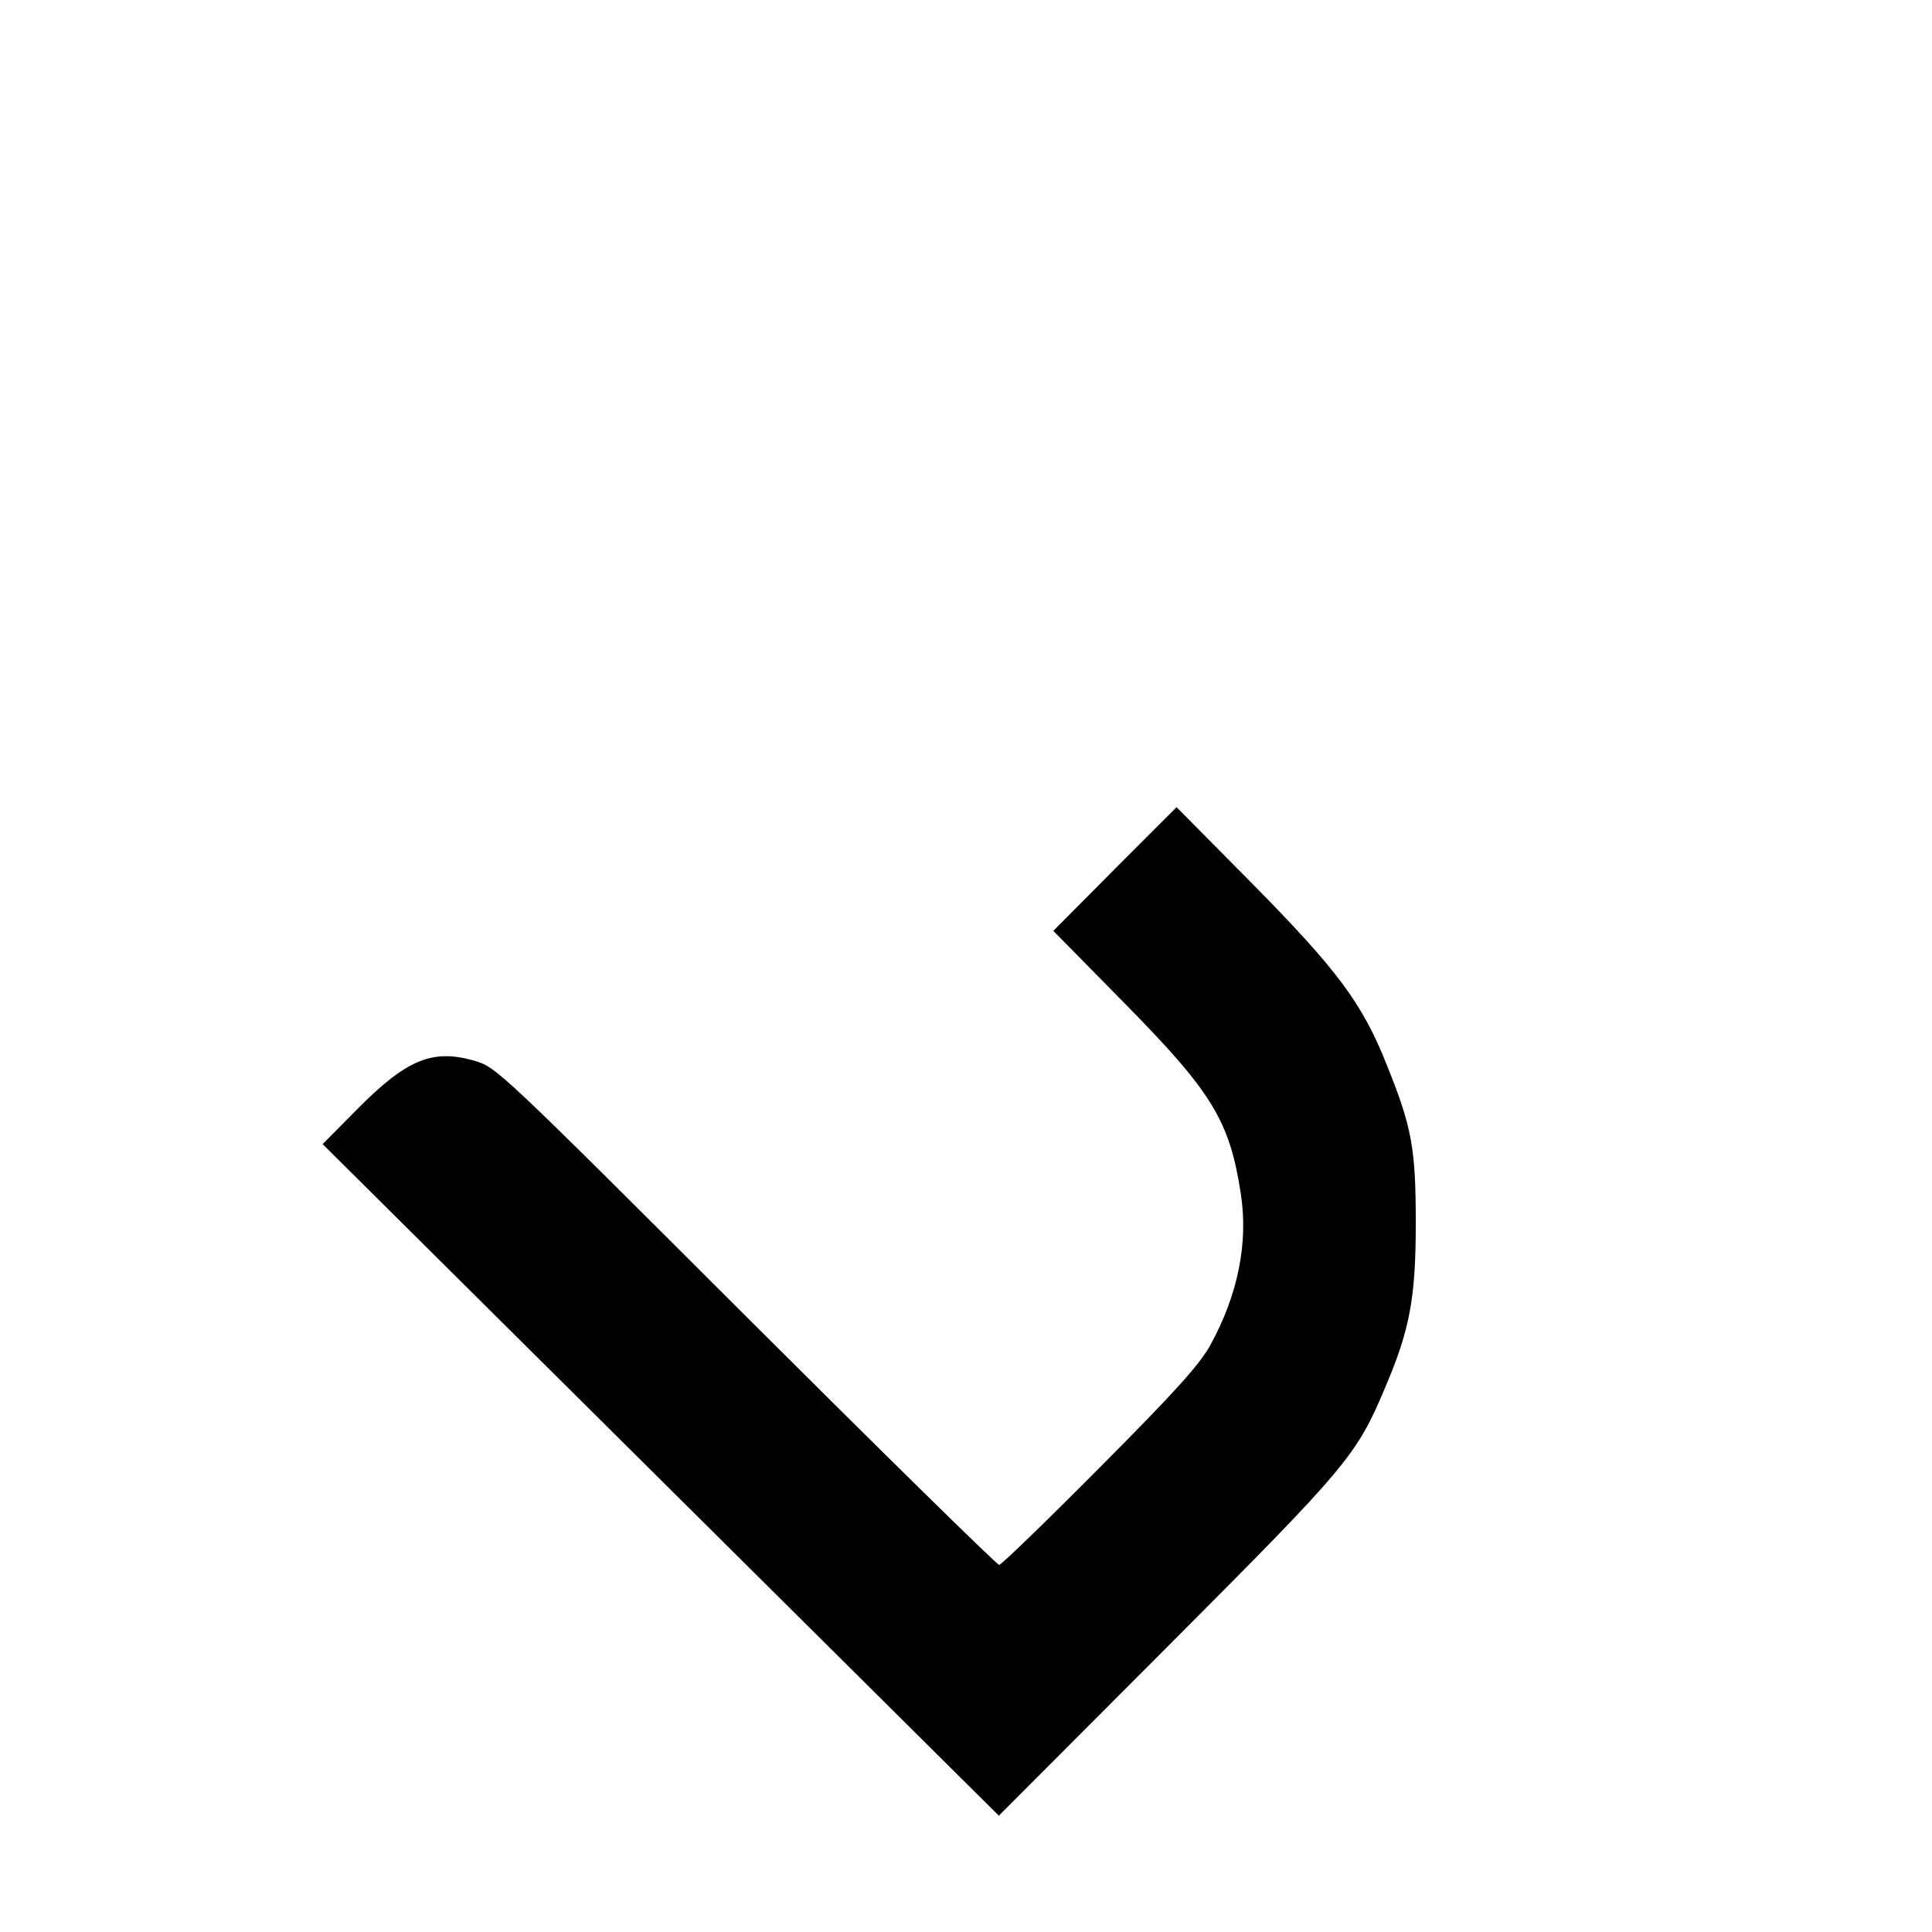
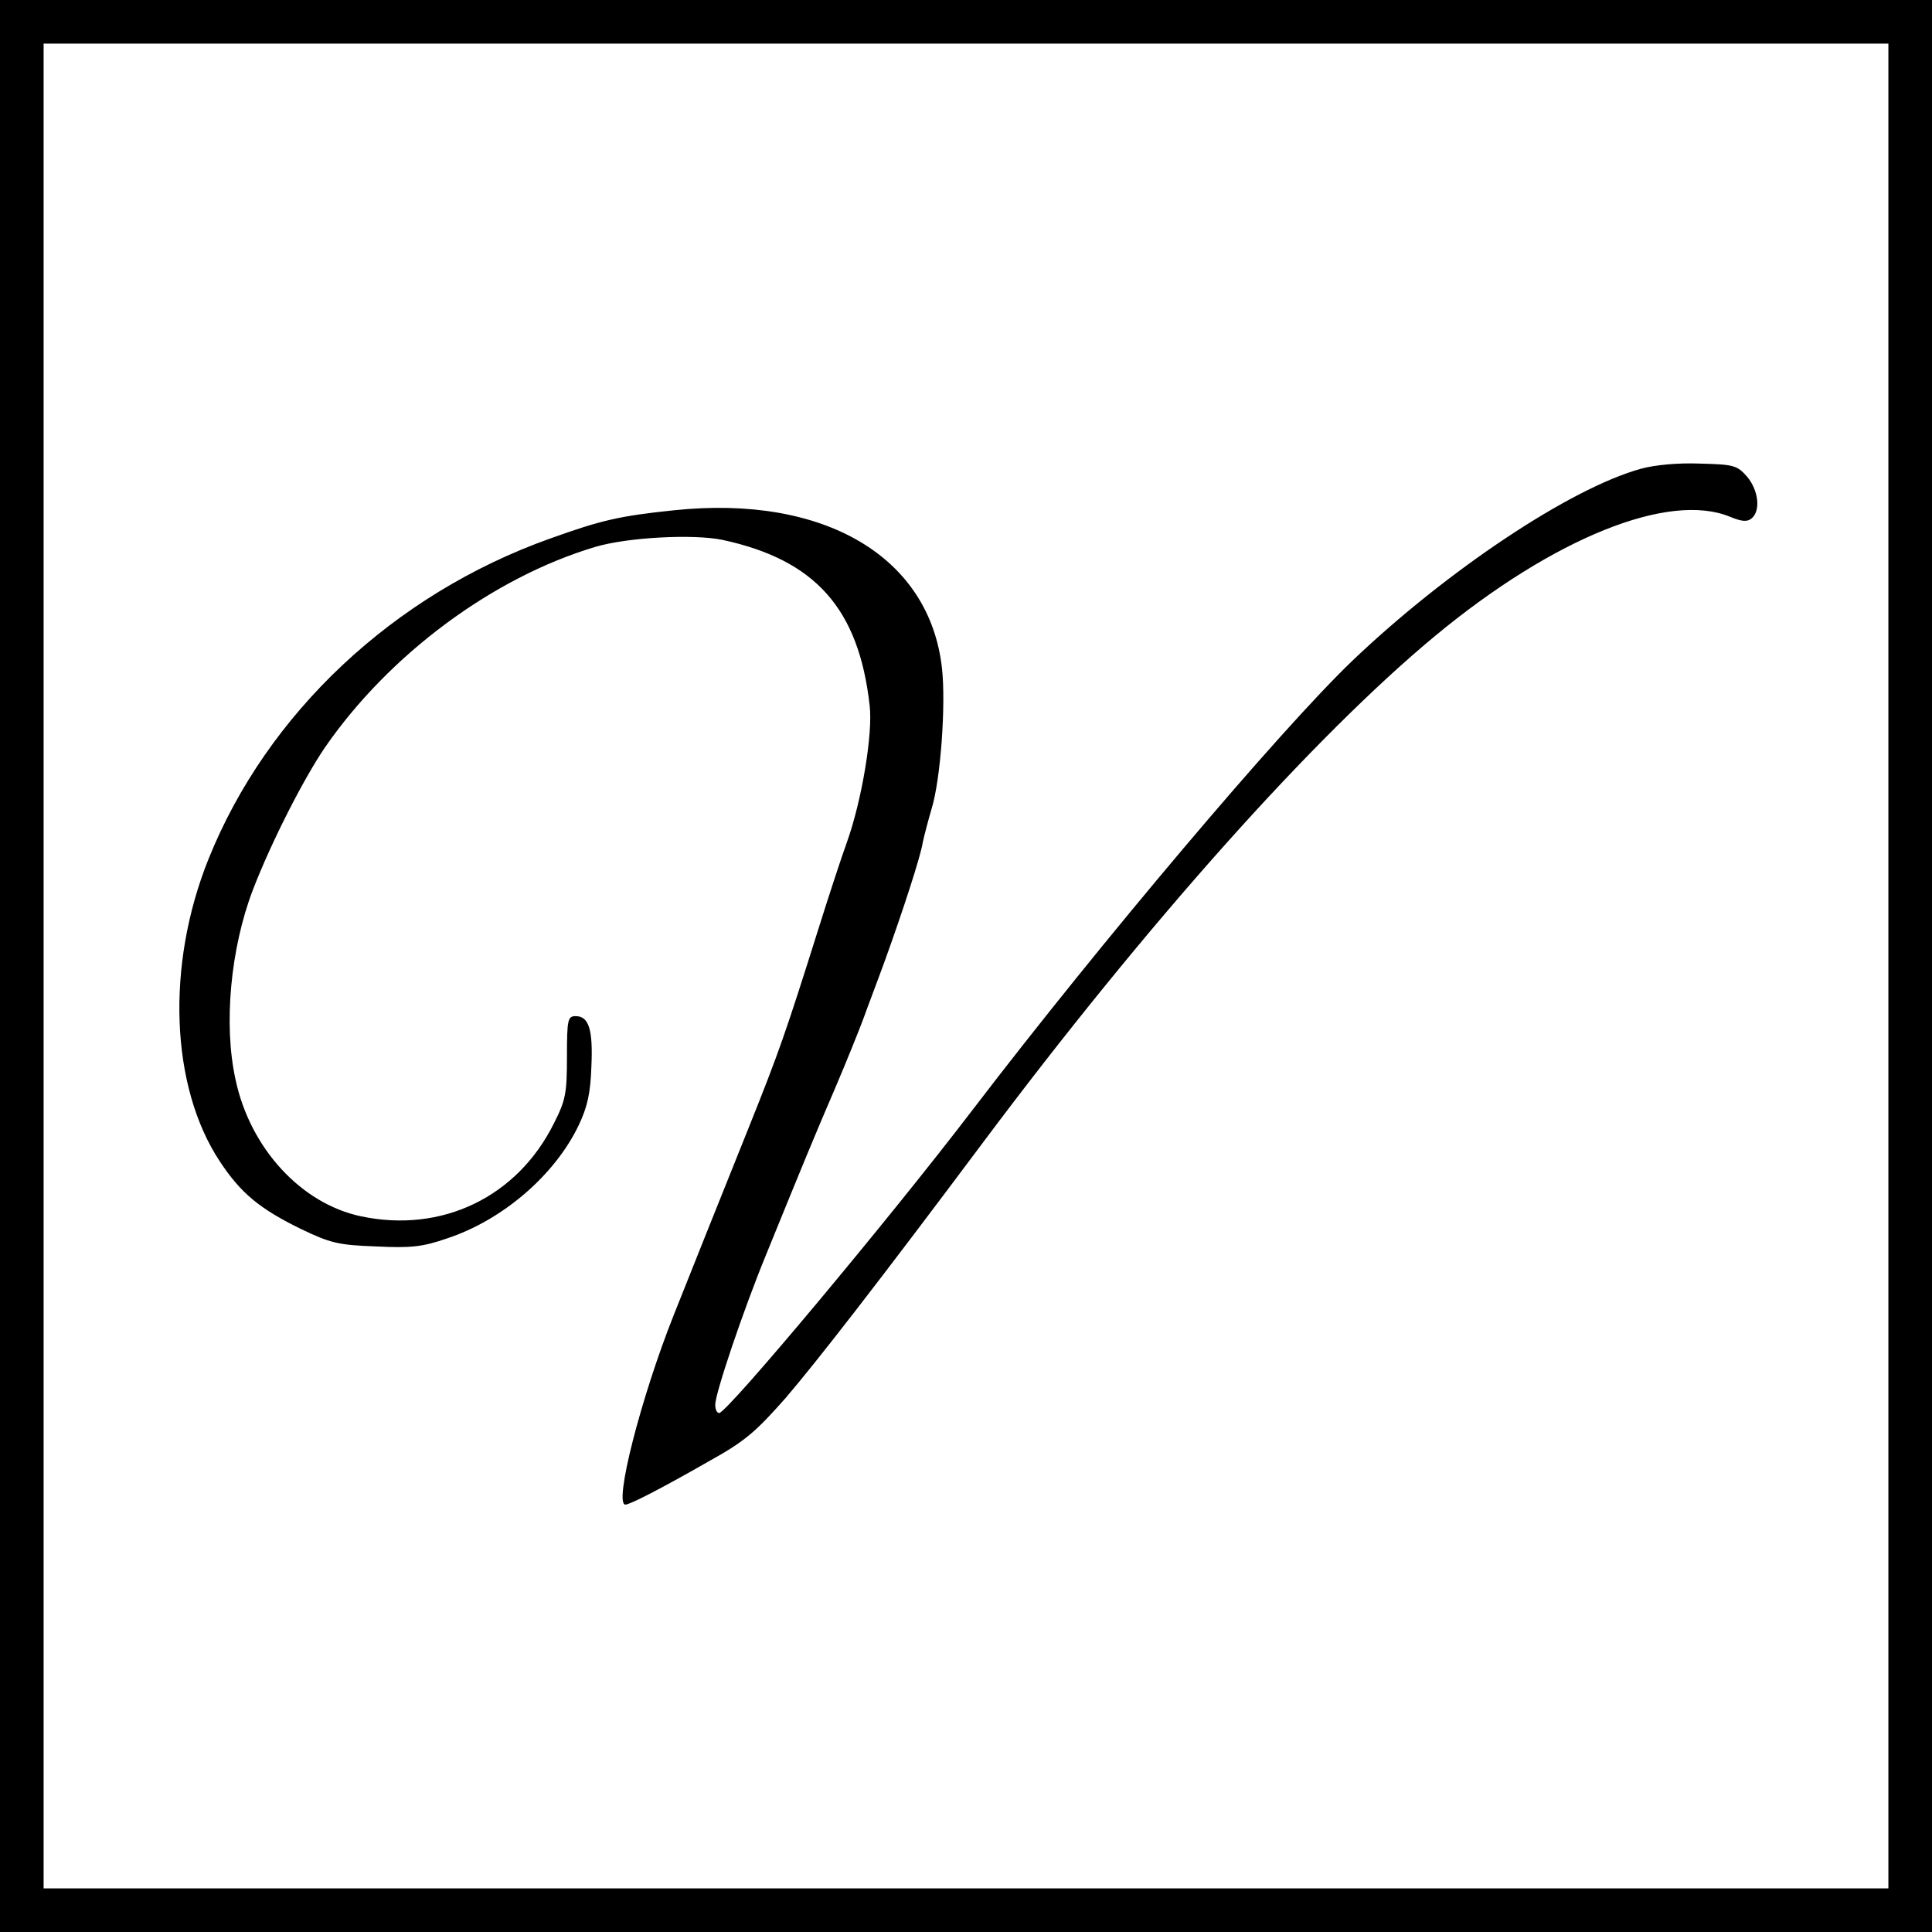
- <svg xmlns="http://www.w3.org/2000/svg" version="1.0" width="500pt" height="500pt" viewBox="0 0 500 500" preserveAspectRatio="xMidYMid meet">
-   <g transform="translate(0,500) scale(0.1,-0.1)" fill="#000000" stroke="none">
-     <path d="M2885 2751 l-159 -160 180 -183 c231 -234 276 -308 305 -496 20 -128 -7 -262 -78 -392 -28 -51 -90 -120 -287 -318 -137 -138 -255 -252 -260 -252 -6 0 -301 290 -656 644 -641 640 -645 644 -703 661 -108 31 -175 3 -302 -125 l-90 -91 875 -869 875 -869 436 437 c469 470 490 495 565 674 63 148 78 231 78 423 0 193 -10 248 -75 409 -63 159 -128 246 -348 469 l-196 198 -160 -160z" />
+ <svg xmlns="http://www.w3.org/2000/svg" version="1.0" width="443pt" height="443pt" viewBox="0 0 443 443" preserveAspectRatio="xMidYMid meet">
+   <g transform="translate(0,443) scale(0.1,-0.1)" fill="#000000" stroke="none">
+     <path d="M0 2215 l0 -2215 2215 0 2215 0 0 2215 0 2215 -2215 0 -2215 0 0 -2215z m4330 0 l0 -2115 -2115 0 -2115 0 0 2115 0 2115 2115 0 2115 0 0 -2115z" />
+     <path d="M3762 3355 c-162 -45 -444 -233 -661 -440 -166 -159 -576 -644 -871 -1030 -194 -254 -563 -695 -581 -695 -5 0 -9 8 -9 19 0 26 64 216 117 345 88 216 111 272 158 381 26 61 55 133 65 160 10 28 33 88 50 135 39 108 81 236 86 269 3 14 12 49 20 76 21 68 33 239 24 322 -28 256 -269 399 -614 363 -126 -13 -168 -23 -285 -65 -359 -128 -649 -401 -783 -735 -98 -244 -87 -522 26 -693 48 -73 92 -109 186 -155 67 -32 85 -37 172 -40 80 -4 107 -1 162 18 128 42 248 145 303 260 20 42 27 74 29 134 4 86 -6 116 -36 116 -18 0 -20 -7 -20 -93 0 -84 -3 -100 -30 -153 -84 -169 -257 -252 -442 -213 -138 29 -255 157 -288 314 -28 127 -11 302 40 435 42 109 116 254 165 326 147 213 385 390 620 460 74 22 225 30 292 16 213 -46 312 -158 337 -379 8 -64 -18 -219 -52 -314 -11 -30 -41 -121 -67 -204 -73 -232 -89 -278 -158 -450 -69 -172 -134 -334 -172 -430 -76 -191 -138 -435 -111 -435 10 0 79 35 189 98 85 47 109 68 178 146 72 84 215 268 452 585 376 503 760 933 1039 1164 271 224 535 330 675 272 27 -11 39 -12 49 -4 22 18 16 65 -10 96 -23 26 -30 28 -108 30 -50 2 -104 -3 -136 -12z" />
  </g>
</svg>
